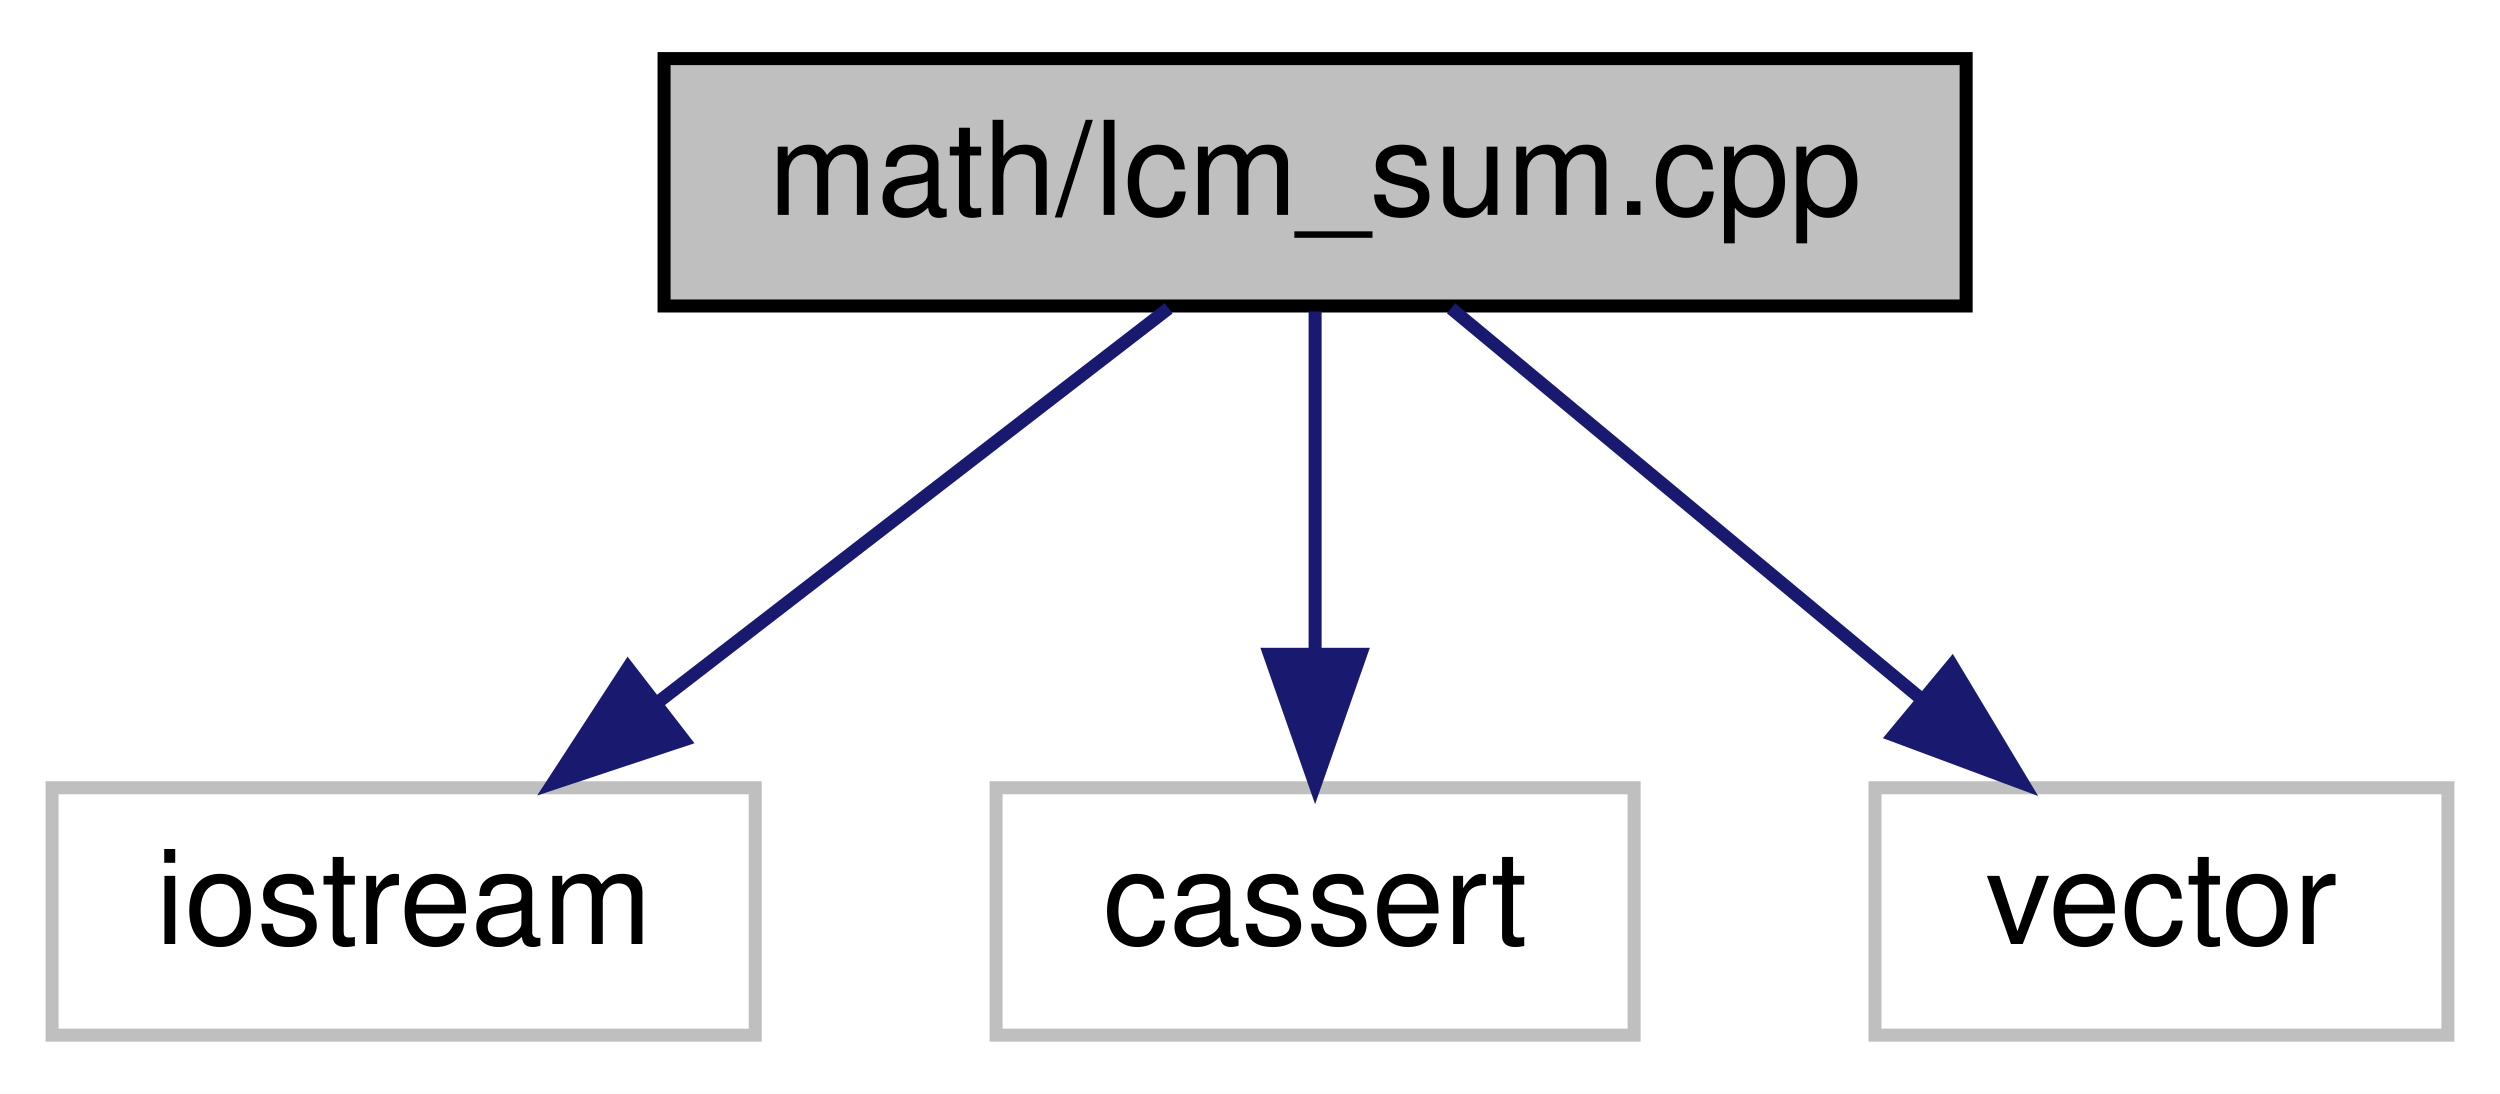
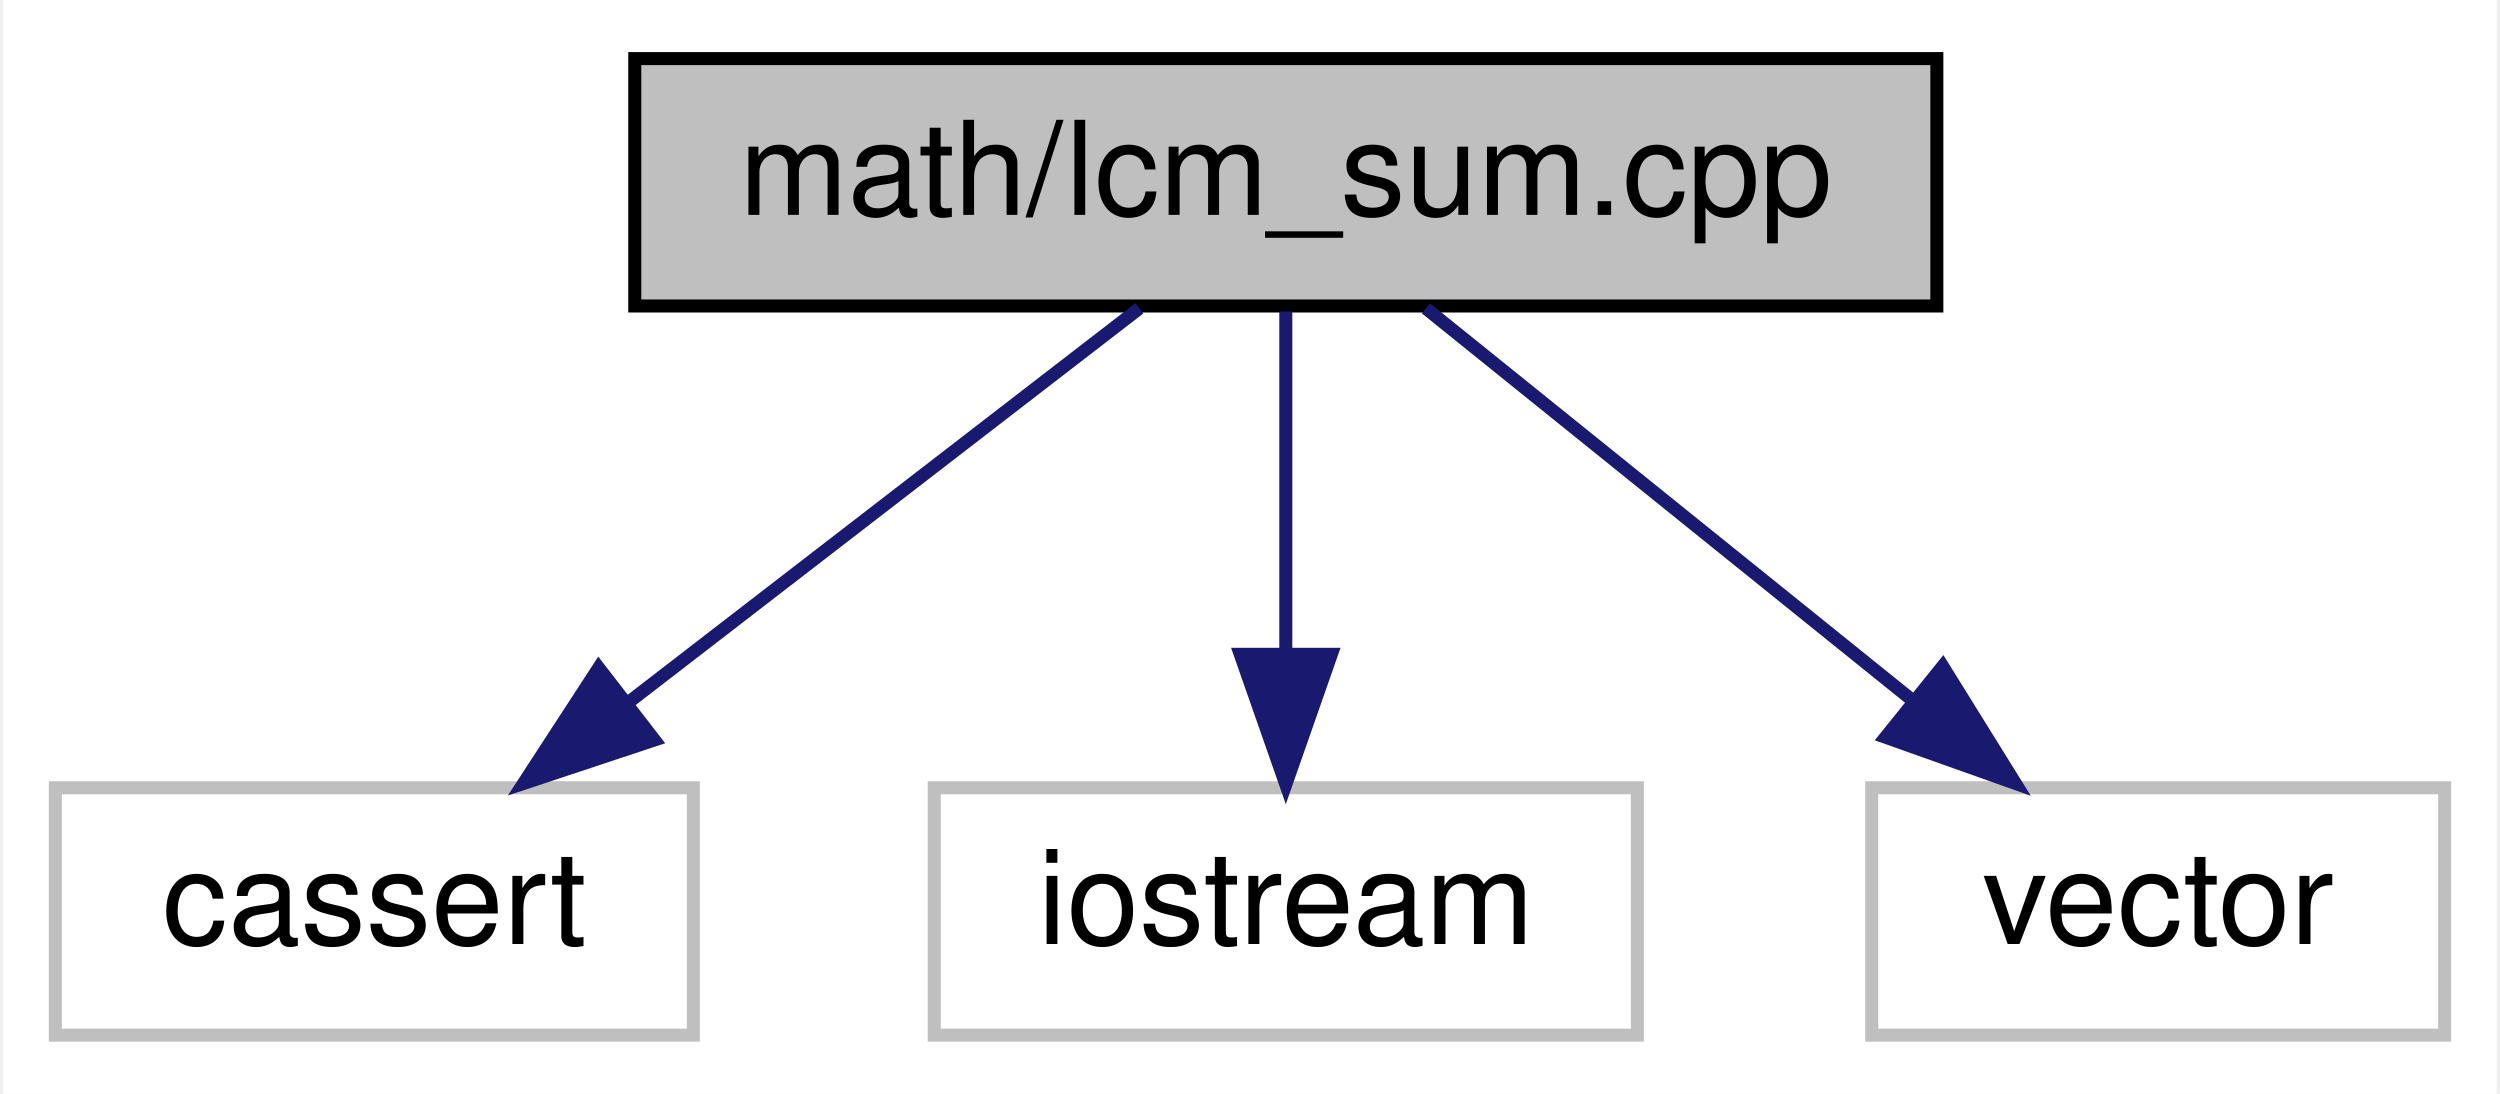
- <svg xmlns="http://www.w3.org/2000/svg" xmlns:xlink="http://www.w3.org/1999/xlink" width="192pt" height="84pt" viewBox="0.00 0.00 192.00 84.00">
+ <svg xmlns="http://www.w3.org/2000/svg" xmlns:xlink="http://www.w3.org/1999/xlink" width="192pt" height="84pt" viewBox="0.00 0.00 191.50 84.00">
  <g id="graph0" class="graph" transform="scale(1 1) rotate(0) translate(4 80)">
-     <polygon fill="white" stroke="transparent" points="-4,4 -4,-80 188,-80 188,4 -4,4" />
+     <polygon fill="white" stroke="transparent" points="-4,4 -4,-80 187.5,-80 187.5,4 -4,4" />
    <g id="node1" class="node">
      <g id="a_node1">
        <a xlink:title="An algorithm to calculate the sum of LCM: .">
-           <polygon fill="#bfbfbf" stroke="black" points="47,-56.5 47,-75.5 147,-75.5 147,-56.5 47,-56.5" />
-           <text text-anchor="middle" x="97" y="-63.5" font-family="Helvetica,sans-Serif" font-size="10.00">math/lcm_sum.cpp</text>
+           <polygon fill="#bfbfbf" stroke="black" points="44.5,-56.5 44.5,-75.5 144.5,-75.5 144.5,-56.5 44.5,-56.5" />
+           <text text-anchor="middle" x="94.5" y="-63.5" font-family="Helvetica,sans-Serif" font-size="10.00">math/lcm_sum.cpp</text>
        </a>
      </g>
    </g>
    <g id="node2" class="node">
      <g id="a_node2">
        <a xlink:title=" ">
-           <polygon fill="white" stroke="#bfbfbf" points="0,-0.5 0,-19.5 54,-19.5 54,-0.5 0,-0.5" />
-           <text text-anchor="middle" x="27" y="-7.5" font-family="Helvetica,sans-Serif" font-size="10.00">iostream</text>
+           <polygon fill="white" stroke="#bfbfbf" points="0,-0.5 0,-19.5 49,-19.5 49,-0.5 0,-0.5" />
+           <text text-anchor="middle" x="24.5" y="-7.5" font-family="Helvetica,sans-Serif" font-size="10.00">cassert</text>
        </a>
      </g>
    </g>
    <g id="edge1" class="edge">
-       <path fill="none" stroke="midnightblue" d="M85.75,-56.32C75.2,-48.18 59.2,-35.84 46.56,-26.09" />
-       <polygon fill="midnightblue" stroke="midnightblue" points="48.51,-23.17 38.45,-19.83 44.23,-28.71 48.51,-23.17" />
+       <path fill="none" stroke="midnightblue" d="M83.25,-56.32C72.7,-48.18 56.7,-35.84 44.06,-26.09" />
+       <polygon fill="midnightblue" stroke="midnightblue" points="46.01,-23.17 35.95,-19.83 41.73,-28.71 46.01,-23.17" />
    </g>
    <g id="node3" class="node">
      <g id="a_node3">
        <a xlink:title=" ">
-           <polygon fill="white" stroke="#bfbfbf" points="72.5,-0.5 72.5,-19.5 121.5,-19.5 121.5,-0.5 72.5,-0.5" />
-           <text text-anchor="middle" x="97" y="-7.5" font-family="Helvetica,sans-Serif" font-size="10.00">cassert</text>
+           <polygon fill="white" stroke="#bfbfbf" points="67.5,-0.5 67.5,-19.5 121.5,-19.5 121.5,-0.5 67.5,-0.5" />
+           <text text-anchor="middle" x="94.5" y="-7.5" font-family="Helvetica,sans-Serif" font-size="10.00">iostream</text>
        </a>
      </g>
    </g>
    <g id="edge2" class="edge">
-       <path fill="none" stroke="midnightblue" d="M97,-56.08C97,-49.01 97,-38.86 97,-29.99" />
-       <polygon fill="midnightblue" stroke="midnightblue" points="100.5,-29.75 97,-19.75 93.5,-29.75 100.5,-29.75" />
+       <path fill="none" stroke="midnightblue" d="M94.5,-56.08C94.5,-49.01 94.5,-38.86 94.5,-29.99" />
+       <polygon fill="midnightblue" stroke="midnightblue" points="98,-29.75 94.5,-19.75 91,-29.75 98,-29.75" />
    </g>
    <g id="node4" class="node">
      <g id="a_node4">
        <a xlink:title=" ">
-           <polygon fill="white" stroke="#bfbfbf" points="140,-0.5 140,-19.5 184,-19.5 184,-0.5 140,-0.5" />
-           <text text-anchor="middle" x="162" y="-7.5" font-family="Helvetica,sans-Serif" font-size="10.00">vector</text>
+           <polygon fill="white" stroke="#bfbfbf" points="139.5,-0.5 139.5,-19.5 183.5,-19.5 183.5,-0.5 139.5,-0.5" />
+           <text text-anchor="middle" x="161.5" y="-7.5" font-family="Helvetica,sans-Serif" font-size="10.00">vector</text>
        </a>
      </g>
    </g>
    <g id="edge3" class="edge">
-       <path fill="none" stroke="midnightblue" d="M107.44,-56.32C117.15,-48.26 131.82,-36.08 143.5,-26.37" />
-       <polygon fill="midnightblue" stroke="midnightblue" points="145.91,-28.92 151.37,-19.83 141.44,-23.53 145.91,-28.92" />
+       <path fill="none" stroke="midnightblue" d="M105.26,-56.32C115.27,-48.26 130.39,-36.08 142.43,-26.37" />
+       <polygon fill="midnightblue" stroke="midnightblue" points="144.95,-28.83 150.54,-19.83 140.56,-23.38 144.95,-28.83" />
    </g>
  </g>
</svg>
